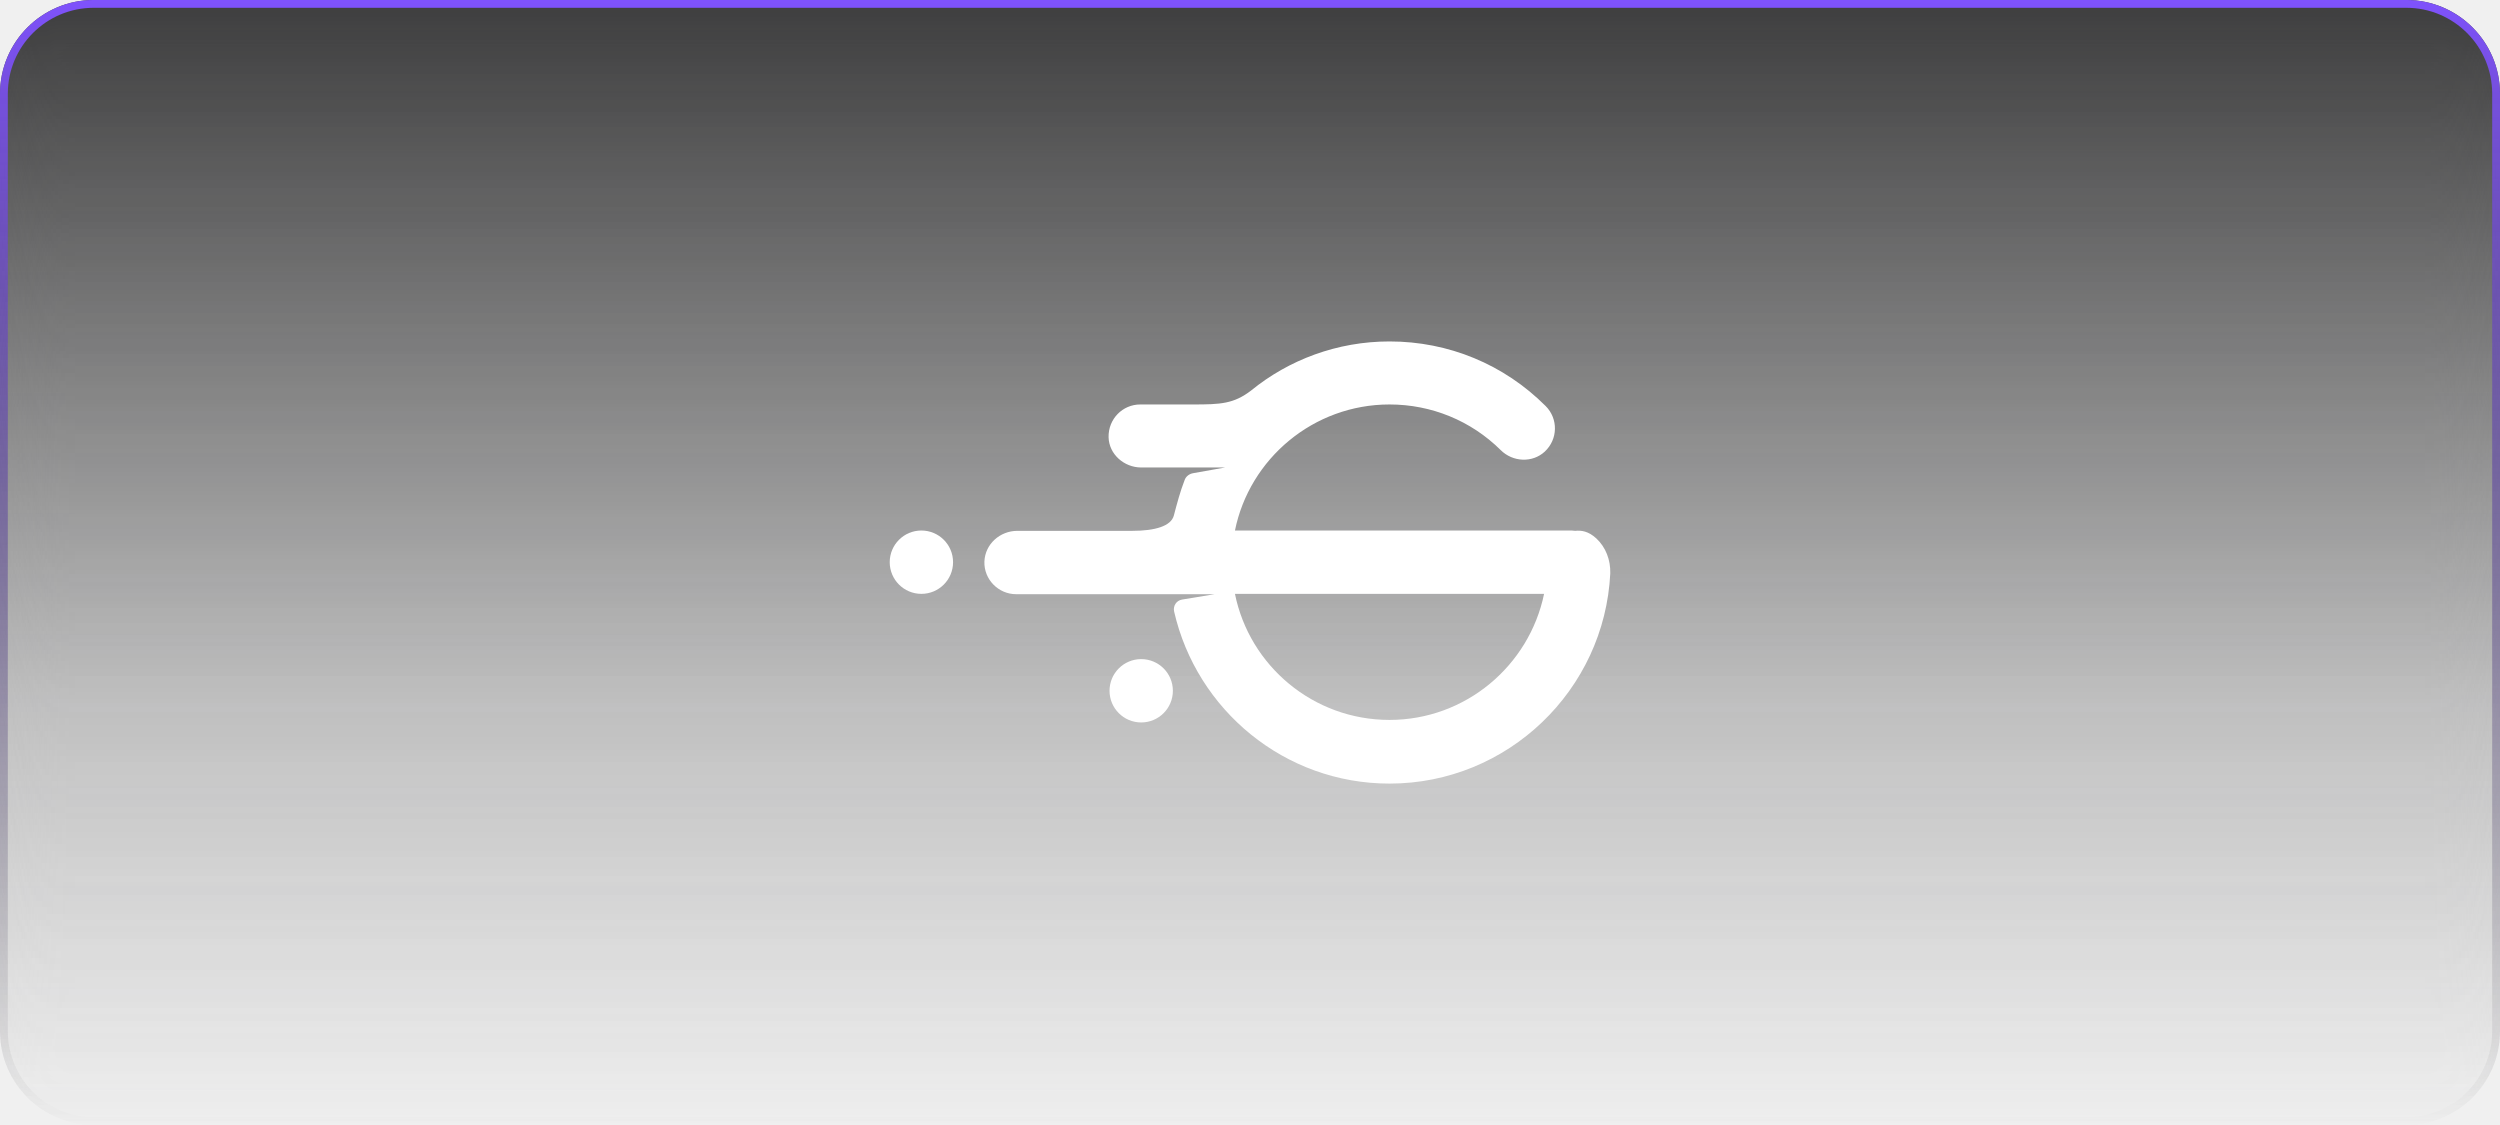
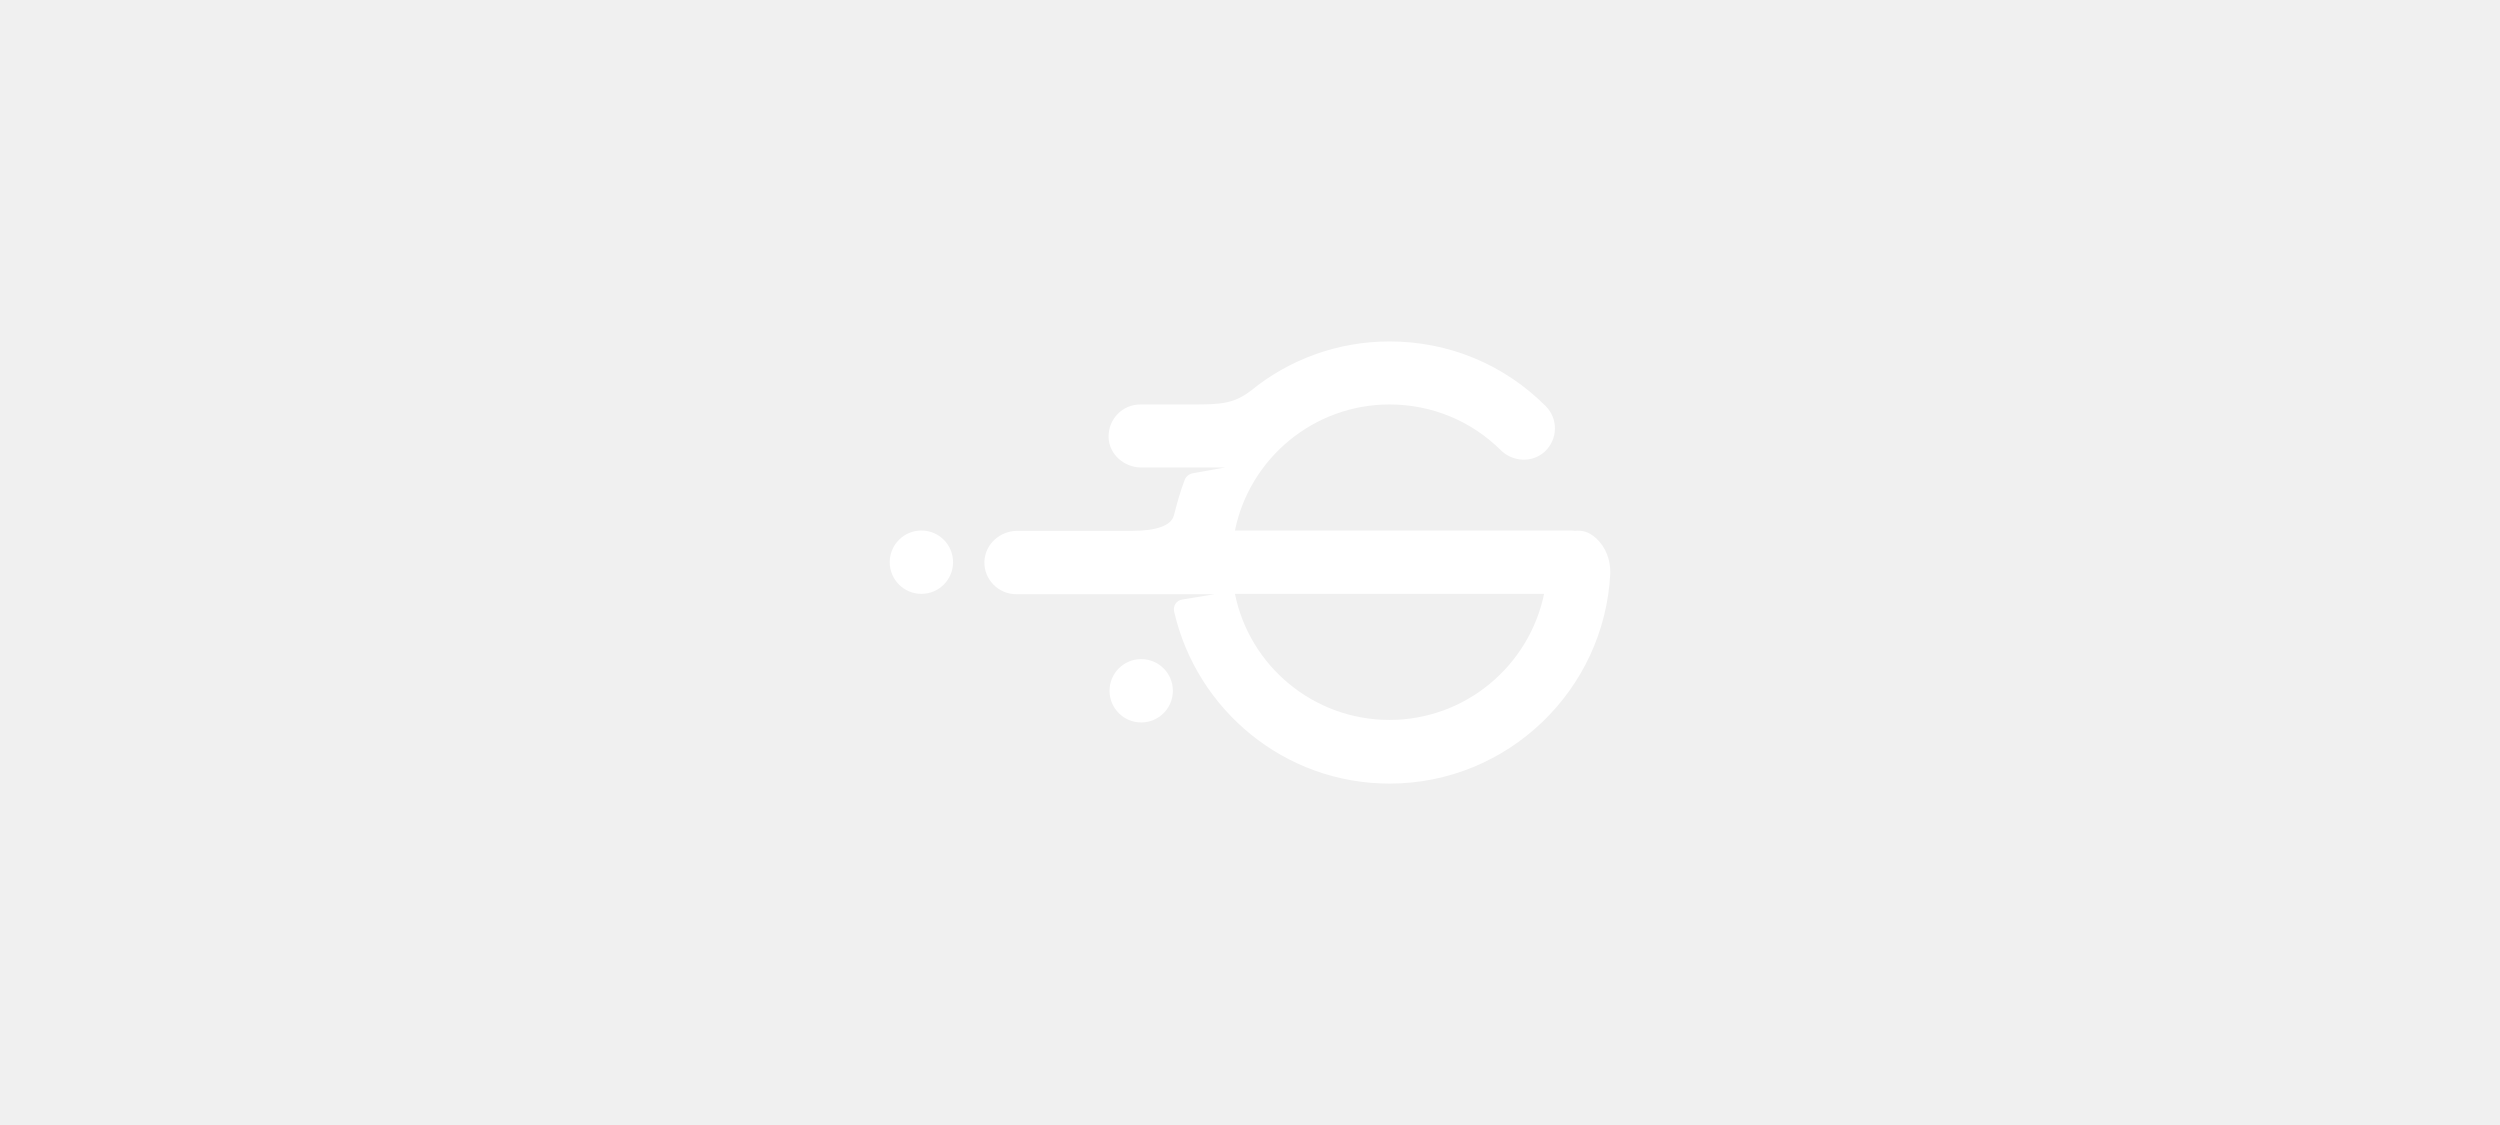
<svg xmlns="http://www.w3.org/2000/svg" width="160" height="72" viewBox="0 0 160 72" fill="none">
-   <g opacity="0.8" filter="url(#filter0_b_4614_2863)">
-     <rect y="-0.001" width="160" height="72.001" rx="6" fill="url(#paint0_linear_4614_2863)" />
-     <rect x="0.25" y="0.249" width="159.5" height="71.501" rx="5.75" stroke="url(#paint1_linear_4614_2863)" stroke-width="0.5" />
-   </g>
  <path d="M58.969 38.007C60.089 38.007 60.996 37.1 60.996 35.98C60.996 34.861 60.089 33.953 58.969 33.953C57.849 33.953 56.942 34.861 56.942 35.98C56.942 37.1 57.849 38.007 58.969 38.007Z" fill="white" />
  <path d="M73.037 46.237C74.156 46.237 75.064 45.329 75.064 44.21C75.064 43.09 74.156 42.183 73.037 42.183C71.917 42.183 71.01 43.09 71.01 44.21C71.01 45.329 71.917 46.237 73.037 46.237Z" fill="white" />
  <path d="M102.166 34.46C101.659 33.994 101.213 33.933 100.808 33.974C100.727 33.974 100.666 33.953 100.585 33.953H79.037C79.969 29.352 84.064 25.886 88.929 25.886C91.605 25.886 94.139 26.919 96.044 28.805C96.814 29.575 98.071 29.636 98.862 28.906C99.713 28.115 99.733 26.798 98.922 25.987C96.247 23.311 92.699 21.852 88.929 21.852C85.584 21.852 82.483 23.027 80.07 24.994C78.956 25.845 78.124 25.886 76.361 25.886H72.976C71.841 25.886 70.928 26.818 70.949 27.973C70.969 29.068 71.942 29.919 73.037 29.919H76.138H76.158H78.408L76.361 30.284C76.118 30.325 75.895 30.487 75.814 30.73C75.53 31.46 75.327 32.23 75.124 33.001C74.942 33.669 73.928 33.974 72.469 33.974H65.111C63.996 33.974 63.043 34.825 63.002 35.94C62.962 37.075 63.894 38.028 65.029 38.028H74.942H77.739L75.651 38.372C75.287 38.433 75.064 38.778 75.145 39.143C76.584 45.427 82.199 50.15 88.929 50.15C96.49 50.15 102.693 44.17 103.058 36.69C103.078 35.839 102.774 35.028 102.166 34.46ZM88.929 46.075C84.044 46.075 79.969 42.609 79.037 38.008H98.821C97.868 42.609 93.794 46.075 88.929 46.075Z" fill="white" />
  <defs>
    <filter id="filter0_b_4614_2863" x="-4" y="-4.001" width="168" height="80.001" filterUnits="userSpaceOnUse" color-interpolation-filters="sRGB">
      <feFlood flood-opacity="0" result="BackgroundImageFix" />
      <feGaussianBlur in="BackgroundImage" stdDeviation="2" />
      <feComposite in2="SourceAlpha" operator="in" result="effect1_backgroundBlur_4614_2863" />
      <feBlend mode="normal" in="SourceGraphic" in2="effect1_backgroundBlur_4614_2863" result="shape" />
    </filter>
    <linearGradient id="paint0_linear_4614_2863" x1="80" y1="-0.001" x2="80" y2="72.77" gradientUnits="userSpaceOnUse">
      <stop stop-color="#101011" />
      <stop offset="0.623" stop-color="#101011" stop-opacity="0.267" />
      <stop offset="1" stop-color="#101011" stop-opacity="0" />
    </linearGradient>
    <linearGradient id="paint1_linear_4614_2863" x1="80" y1="-0.001" x2="80" y2="72" gradientUnits="userSpaceOnUse">
      <stop stop-color="#632BFF" />
      <stop offset="1" stop-opacity="0" />
    </linearGradient>
  </defs>
</svg>
